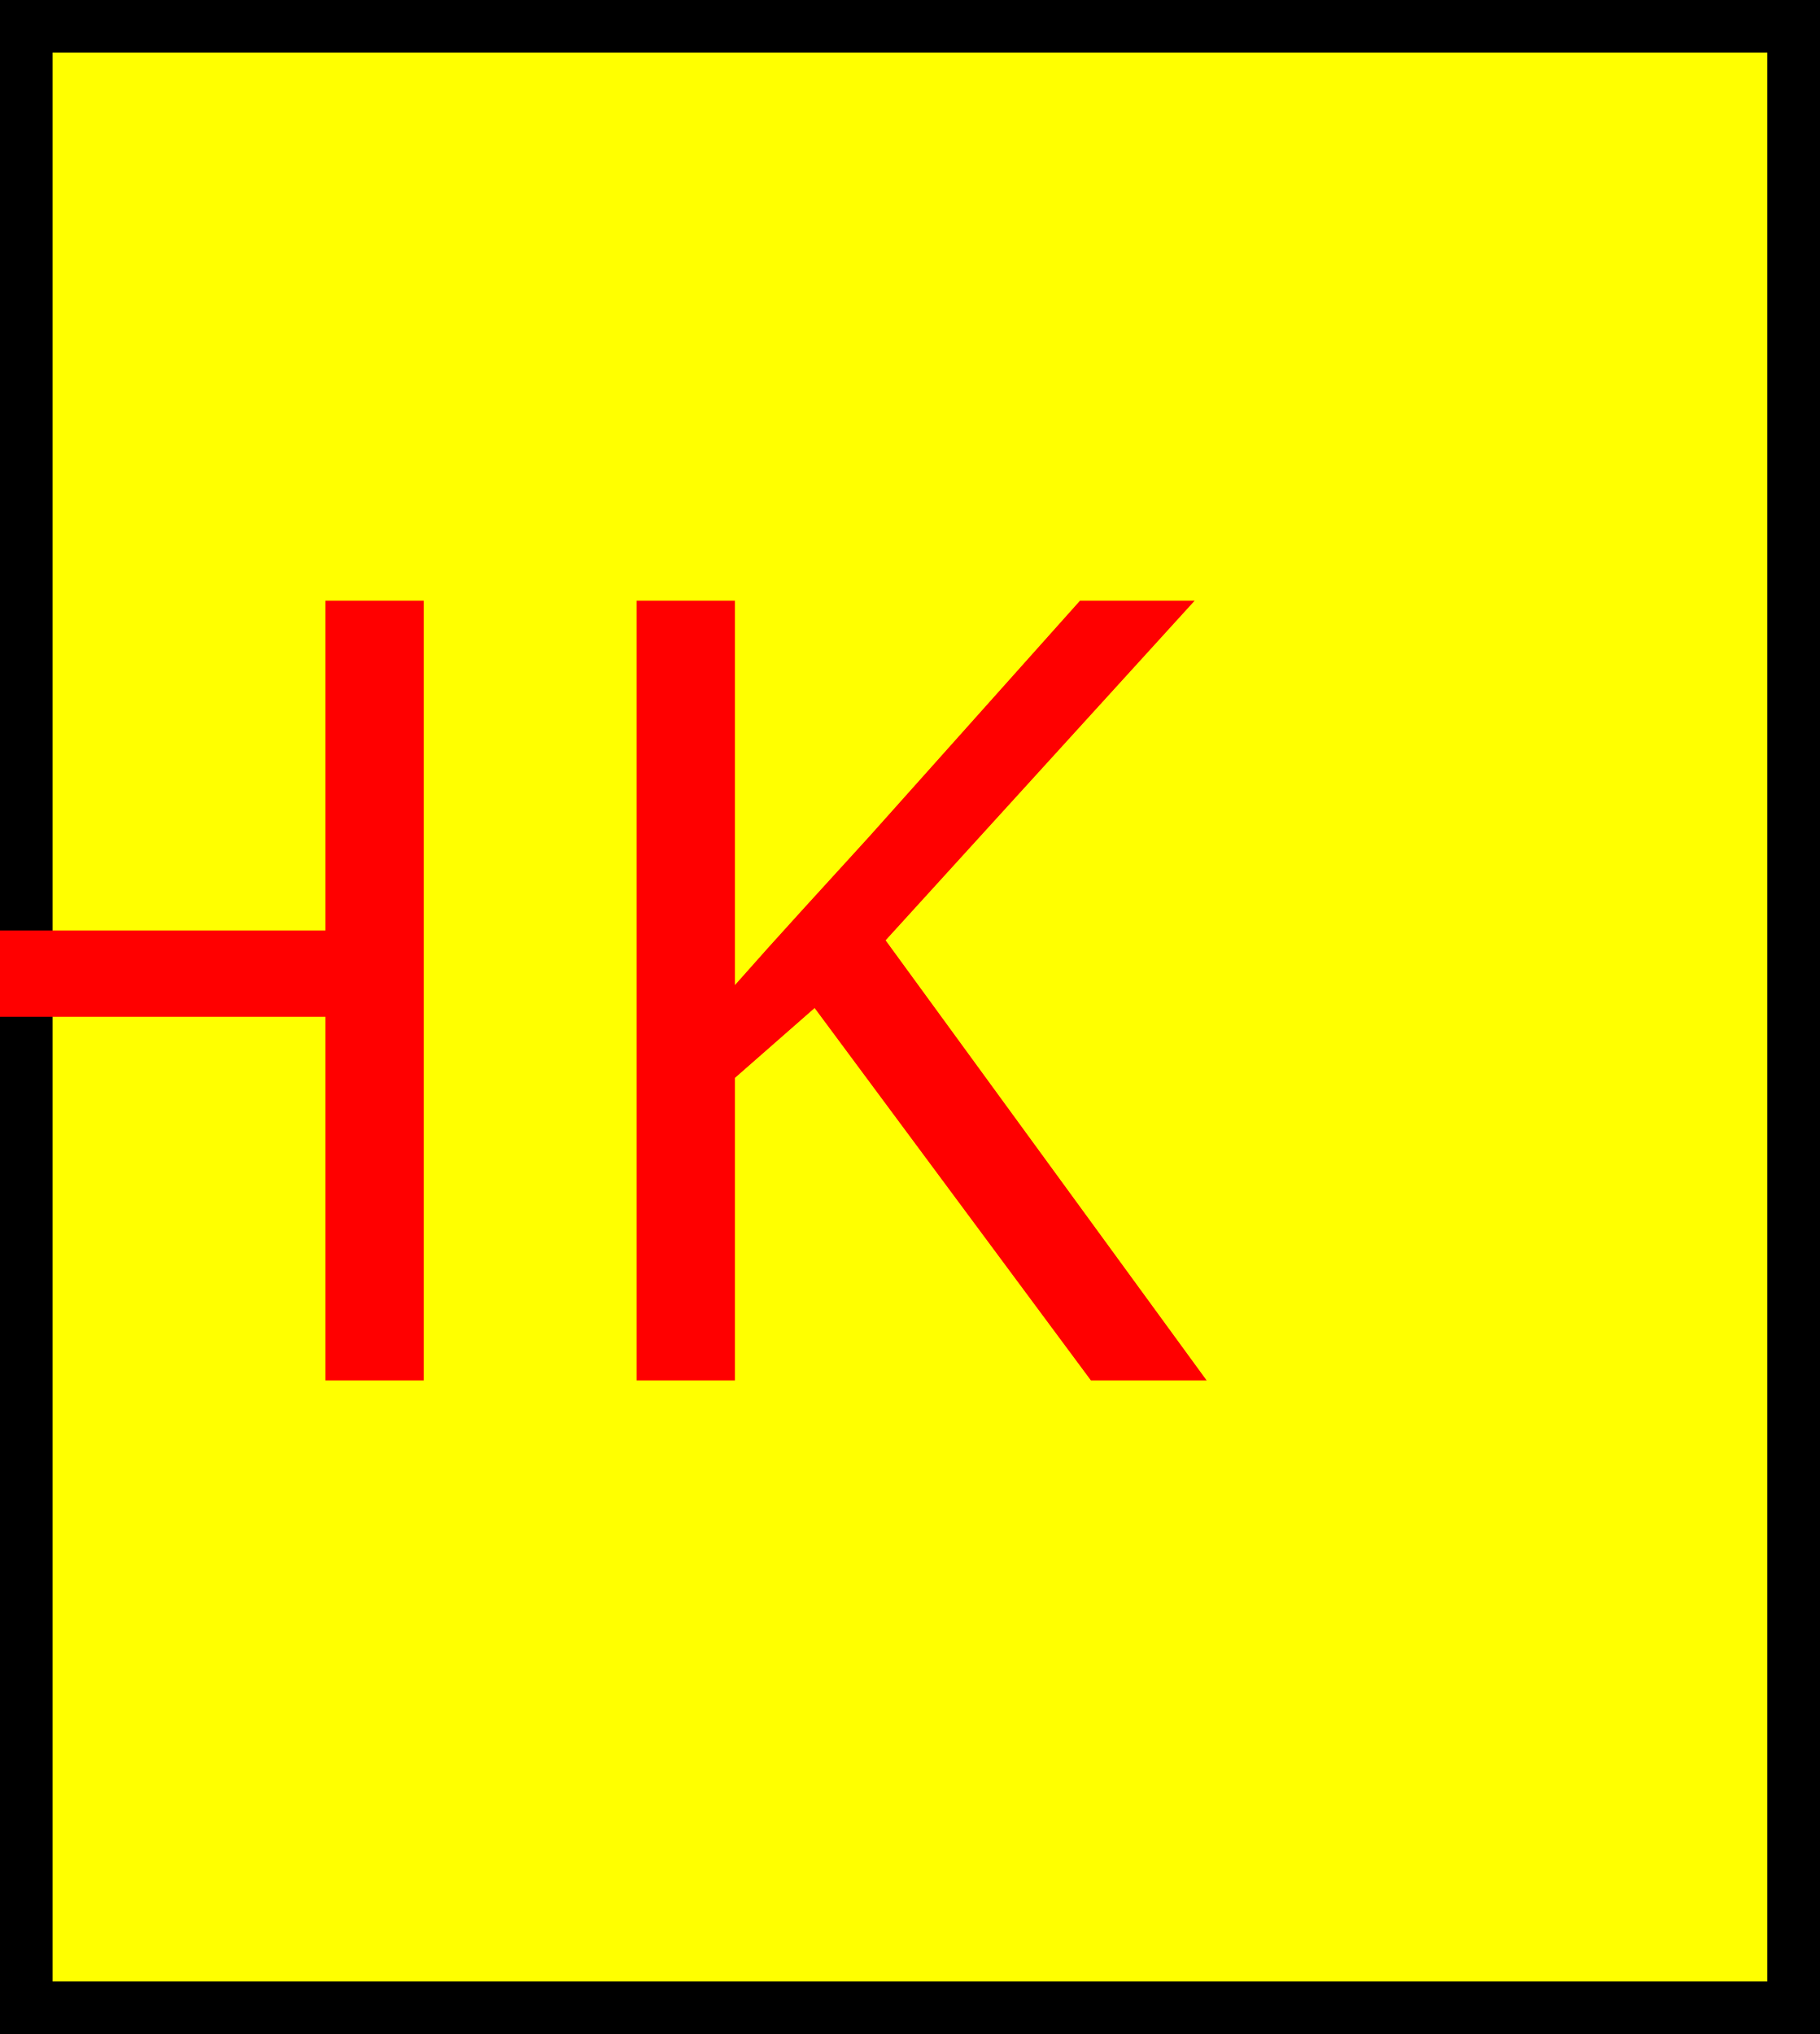
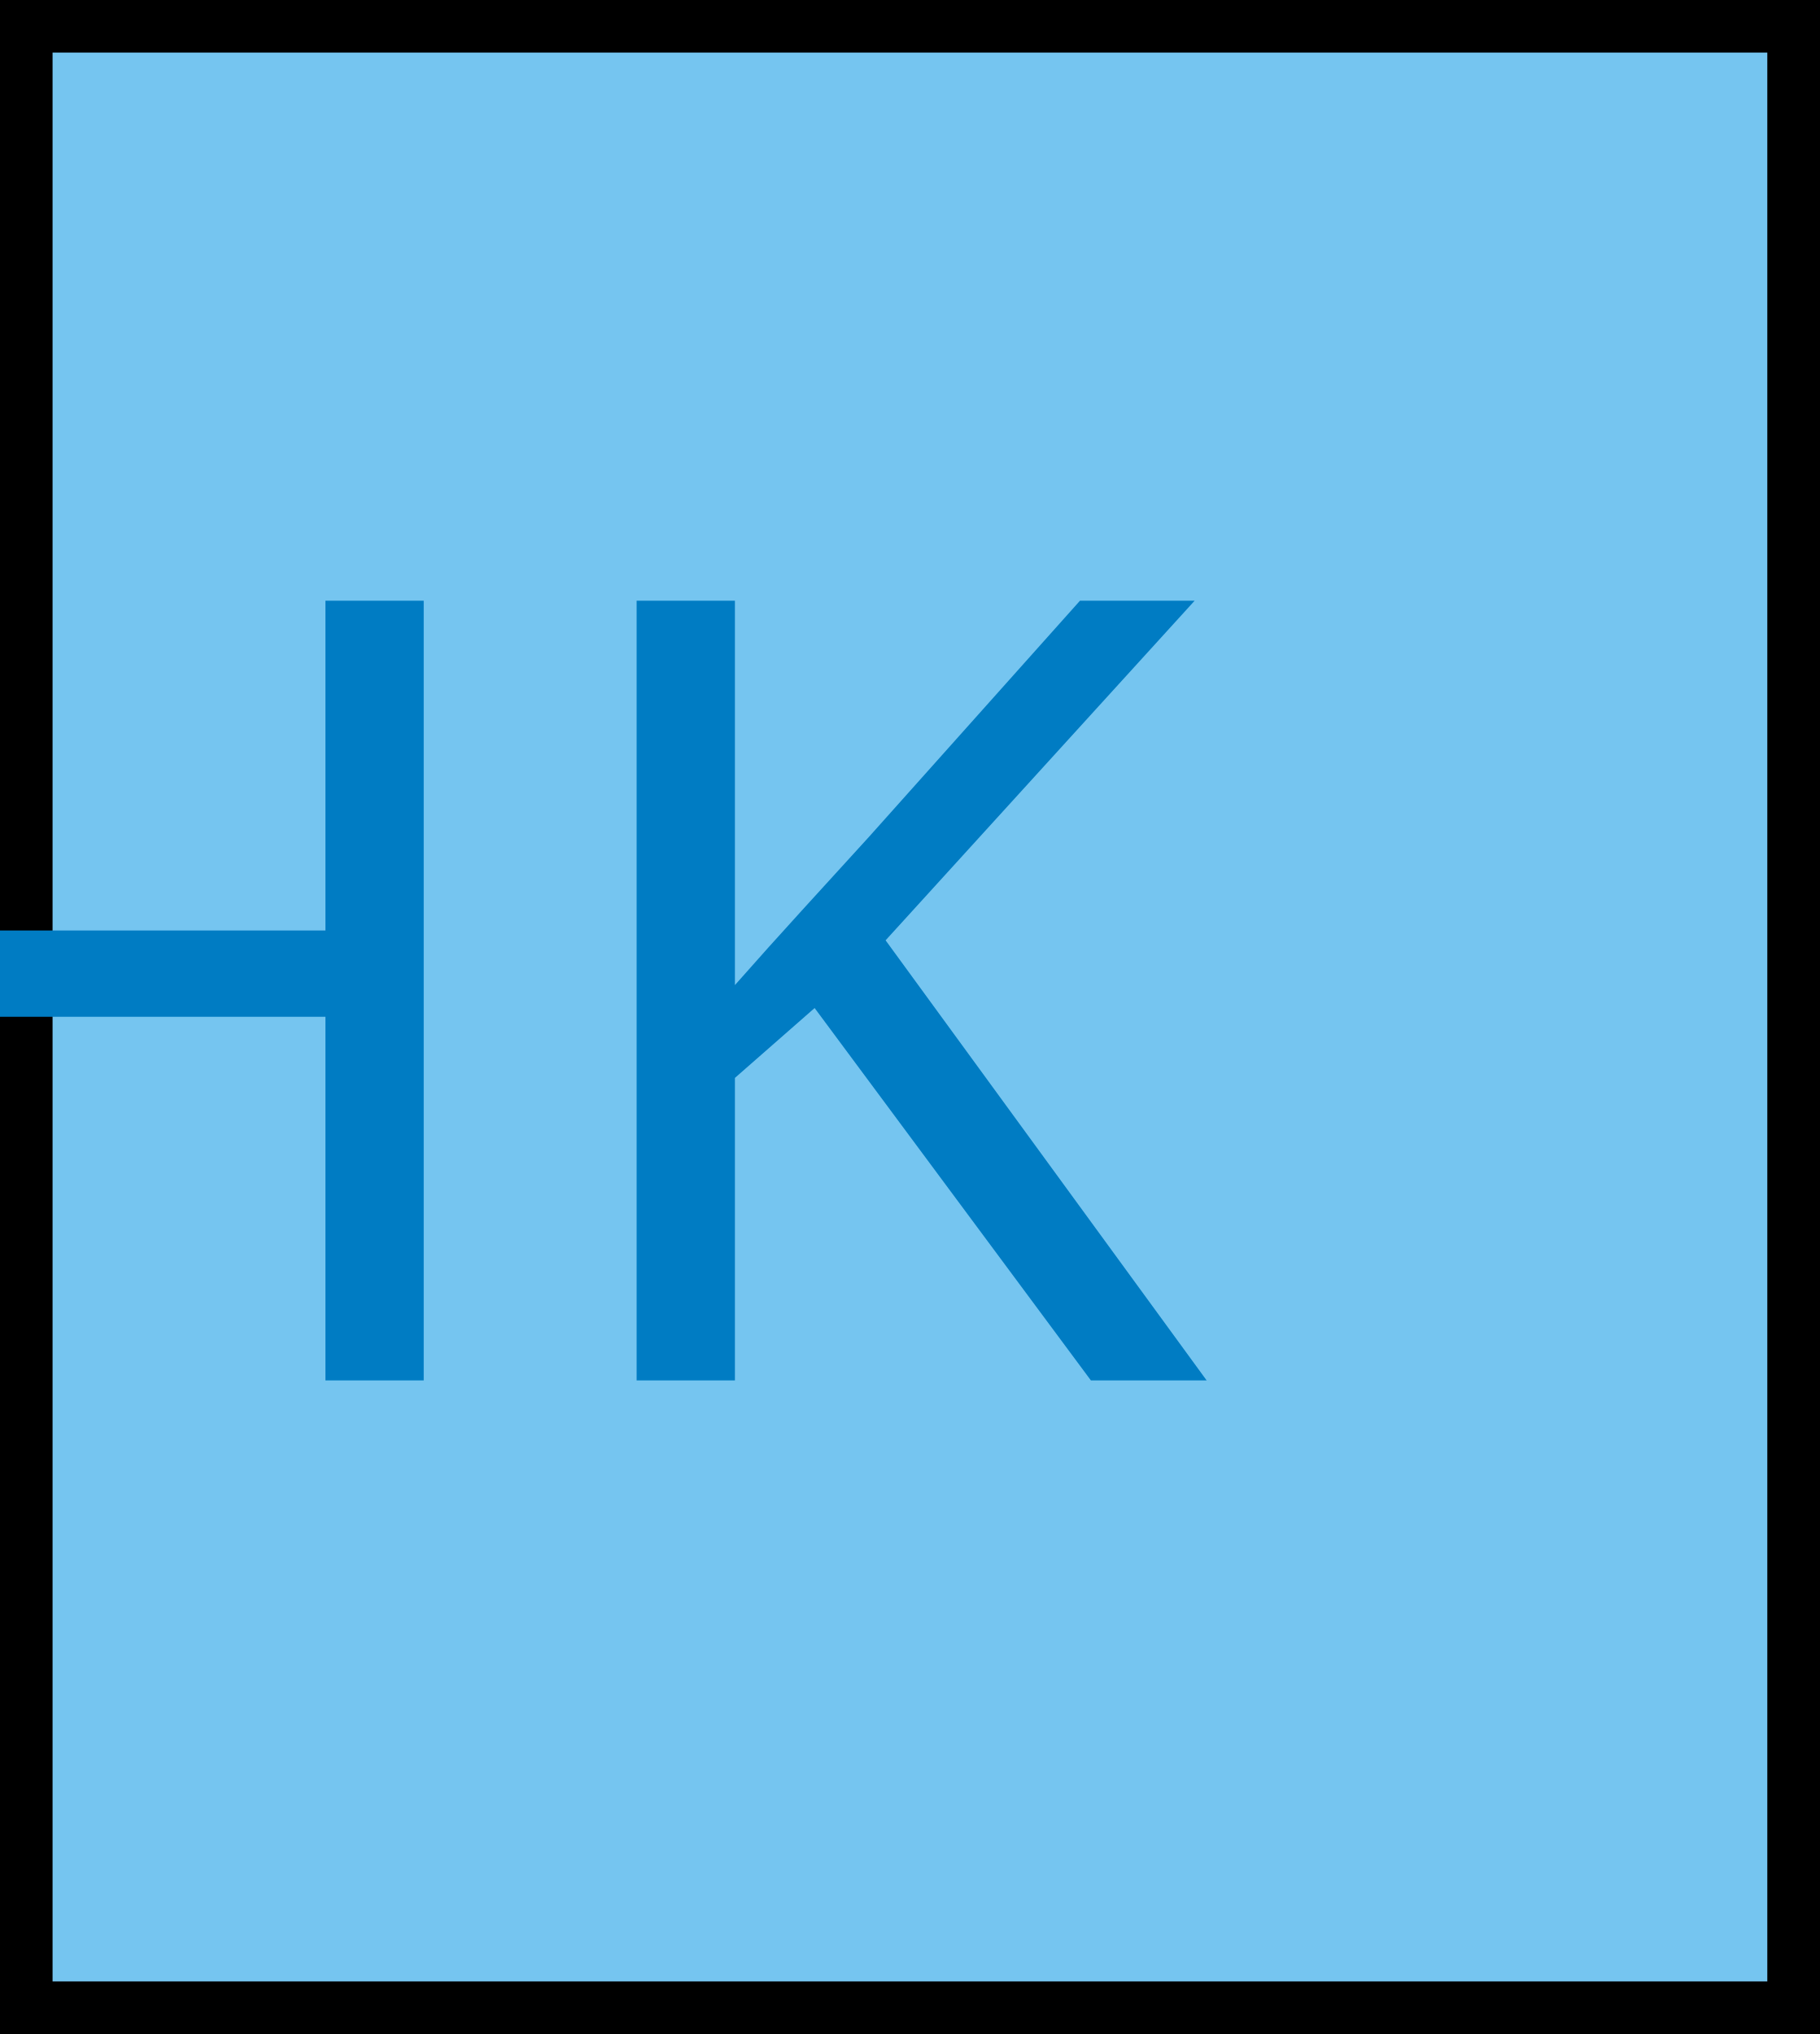
<svg xmlns="http://www.w3.org/2000/svg" xml:space="preserve" width="1020pt" height="1140pt" style="shape-rendering:geometricPrecision; text-rendering:geometricPrecision; image-rendering:optimizeQuality; fill-rule:evenodd" viewBox="0 0 8268 11692" id="svg2" version="1.1">
-   <defs id="defs4">
-     <style type="text/css" id="style6">
-    
-     .str2 {stroke:#000000;stroke-width:3}
-     .str3 {stroke:#000000;stroke-width:28}
-     .str4 {stroke:#000000;stroke-width:28;stroke-linecap:round}
-     .str1 {stroke:#000000;stroke-width:56}
-     .str0 {stroke:#000000;stroke-width:83}
-     .fil3 {fill:#000000}
-     .fil4 {fill:#191919}
-     .fil1 {fill:#56876C}
-     .fil0 {fill:#5A739B}
-     .fil5 {fill:#D32820}
-     .fil6 {fill:#FFF500}
-     .fil2 {fill:#FFFFFF}
-    
-   </style>
-     <filter style="color-interpolation-filters:sRGB" id="filter29310">
-       <feColorMatrix values="0.21 0.72 0.072 0 0 0.21 0.72 0.072 0 0 0.21 0.72 0.072 0 0 0 0 0 1 0 " id="feColorMatrix29308" />
-     </filter>
-   </defs>
-   <rect style="display:inline;fill:#ffff00;fill-opacity:1;stroke:#000000;stroke-width:523.063;stroke-miterlimit:4;stroke-dasharray:none;stroke-opacity:1" id="rect14642" width="10380.046" height="11610.782" x="-1056.023" y="40.609" />
-   <text xml:space="preserve" style="font-style:normal;font-variant:normal;font-weight:normal;font-stretch:normal;font-size:6276.934px;line-height:3889.764px;font-family:'Bree Serif';-inkscape-font-specification:'Bree Serif';text-align:center;letter-spacing:0px;word-spacing:0px;text-anchor:middle;display:inline;fill:#ff0000;fill-opacity:1;stroke:none;stroke-width:156.923px;stroke-linecap:butt;stroke-linejoin:miter;stroke-opacity:1" x="4019.214" y="7934.884" id="text26814">
-     <tspan id="tspan26812" x="4019.214" y="7934.884" style="fill:#ff0000;fill-opacity:1;stroke-width:156.923px">HK</tspan>
+   <defs id="defs4" />
+   <rect style="display:inline;fill:#75c5f0;fill-opacity:1;stroke:#000000;stroke-width:523.063;stroke-miterlimit:4;stroke-dasharray:none;stroke-opacity:1" id="rect14642" width="10380.046" height="11610.782" x="-1056.023" y="40.609" />
+   <text xml:space="preserve" style="font-style:normal;font-variant:normal;font-weight:normal;font-stretch:normal;font-size:6276.934px;line-height:3889.764px;font-family:'Bree Serif';-inkscape-font-specification:'Bree Serif';text-align:center;letter-spacing:0px;word-spacing:0px;text-anchor:middle;display:inline;fill:#007cc3;fill-opacity:1;stroke:none;stroke-width:156.923px;stroke-linecap:butt;stroke-linejoin:miter;stroke-opacity:1;" x="4019.214" y="7934.884" id="text26814">
+     <tspan id="tspan26812" x="4019.214" y="7934.884" style="fill:#007cc3;fill-opacity:1;stroke-width:156.923px;">HK</tspan>
  </text>
</svg>
